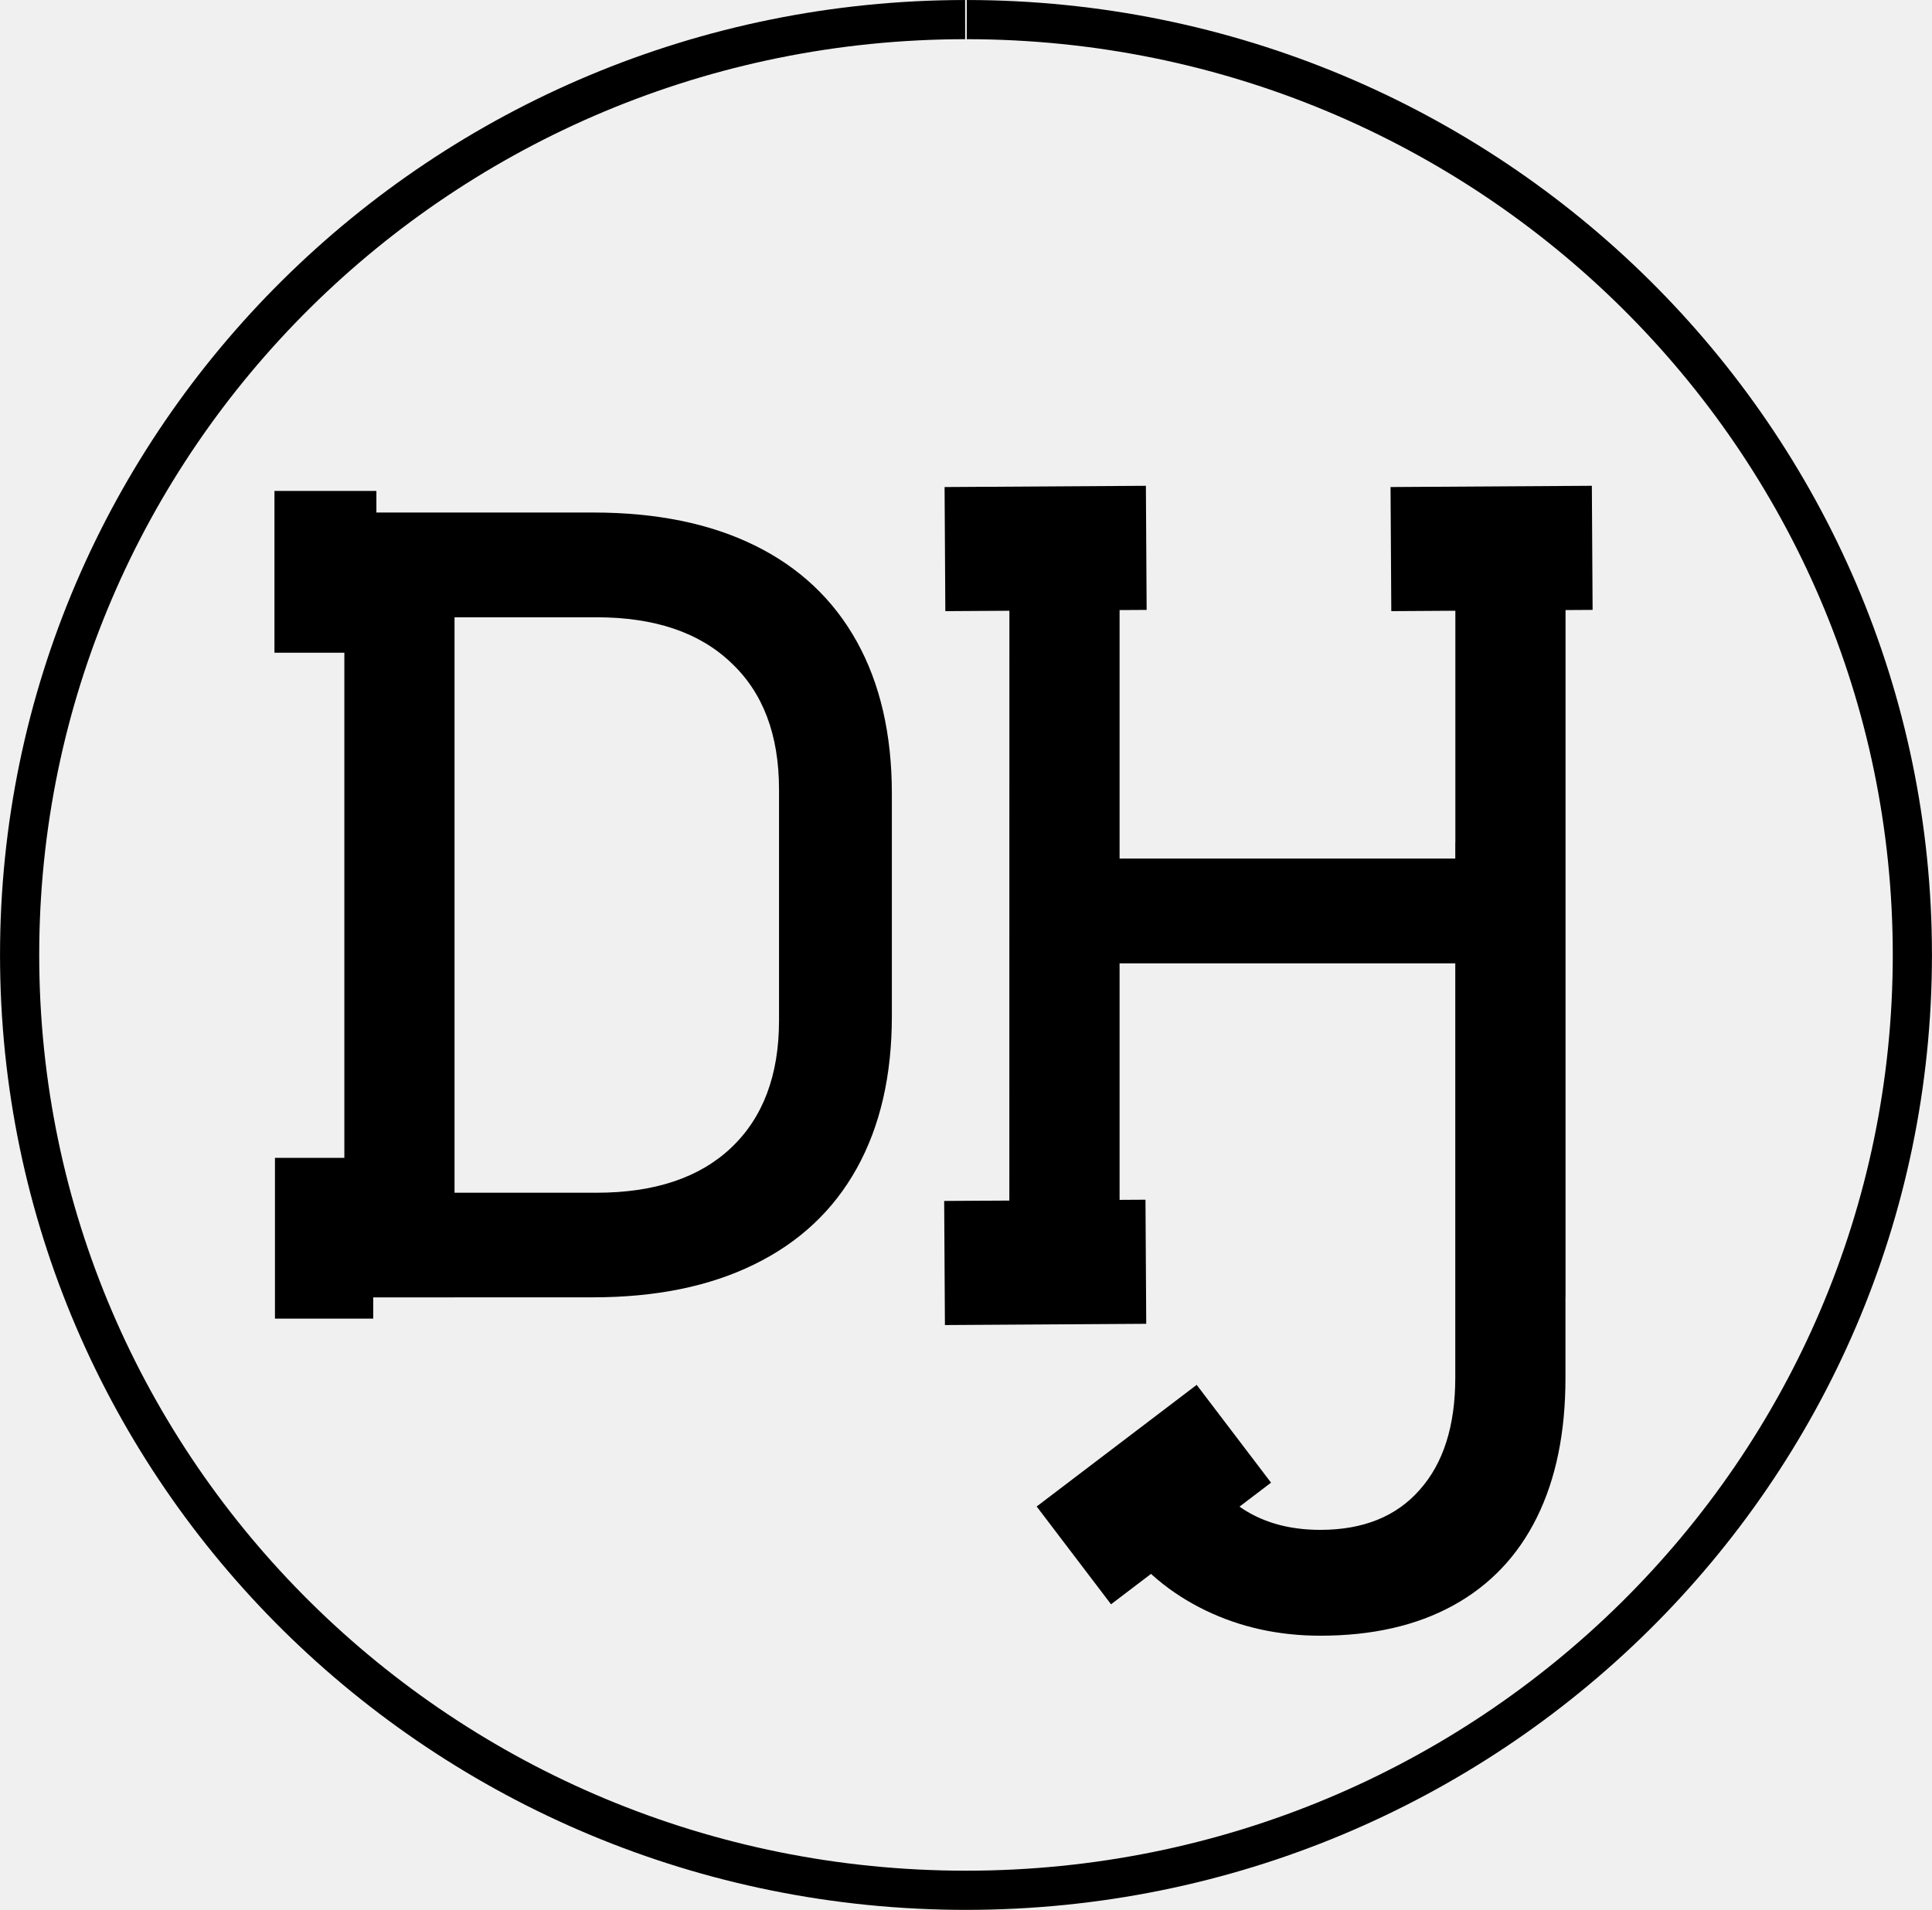
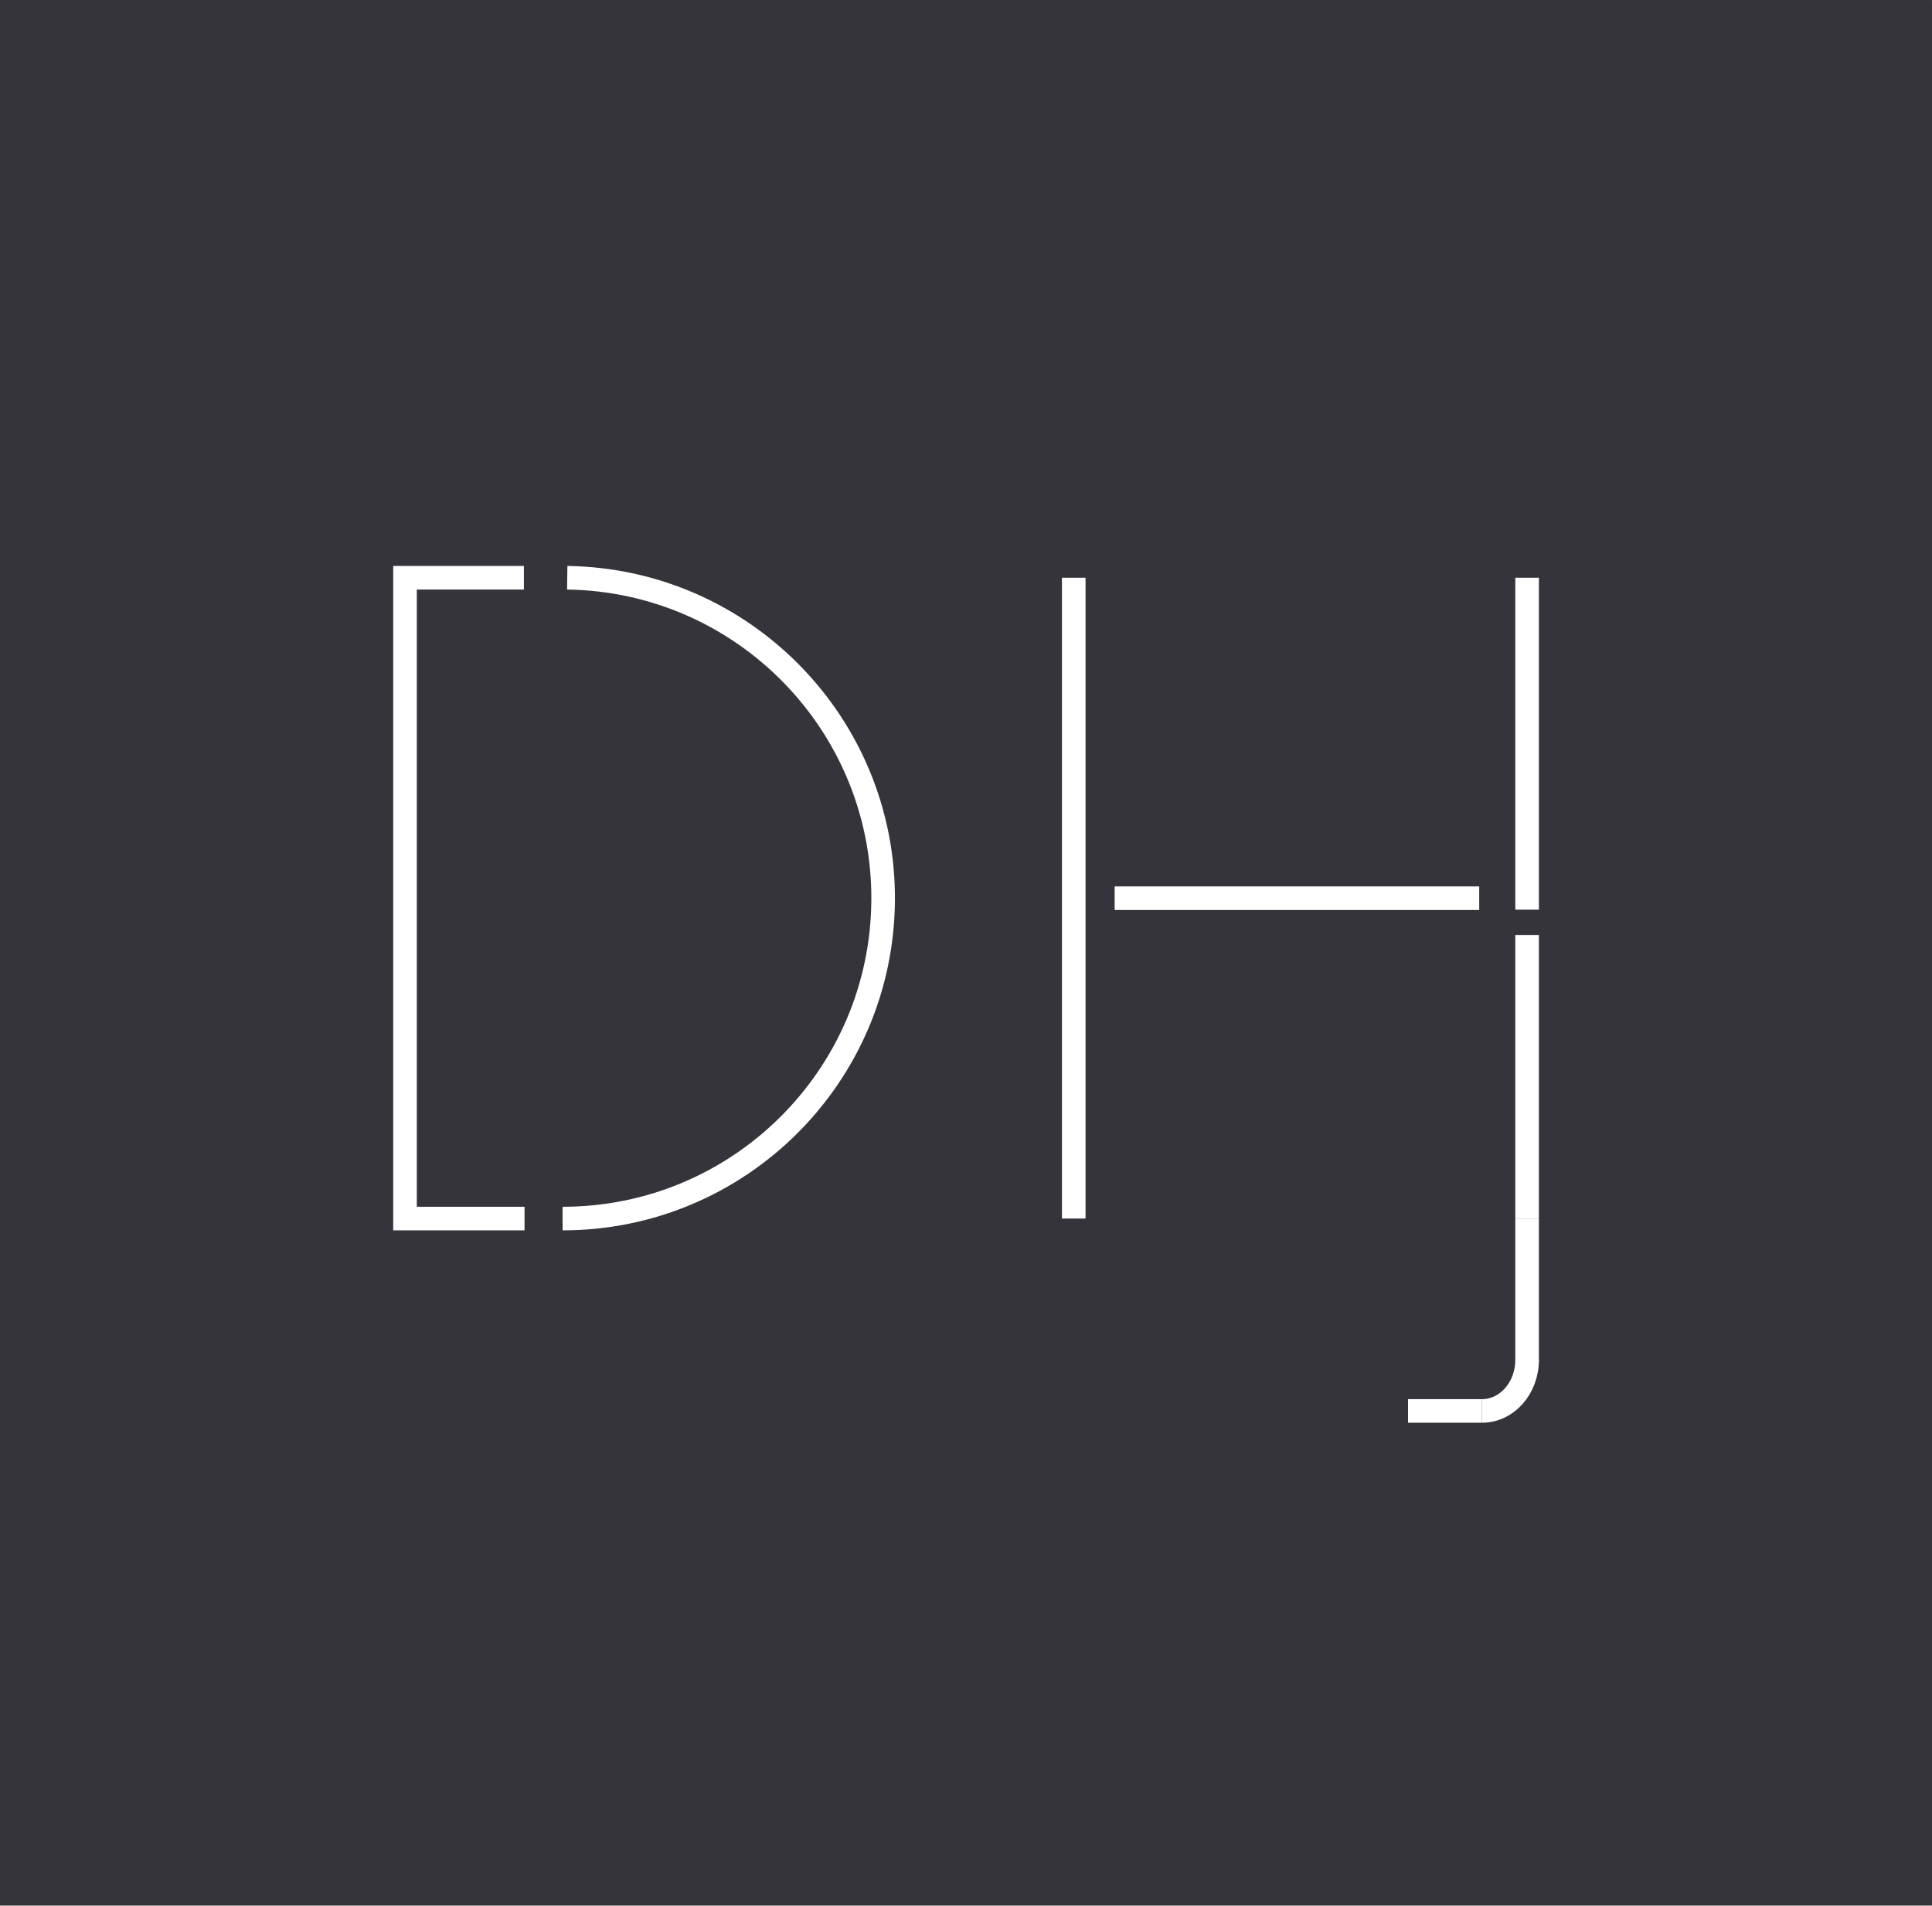
- <svg xmlns="http://www.w3.org/2000/svg" xmlns:ns1="http://www.openswatchbook.org/uri/2009/osb" id="svg8" version="1.1" viewBox="0 0 24.655 24.377" height="24.377mm" width="24.655mm">
+ <svg xmlns="http://www.w3.org/2000/svg" xmlns:ns1="http://www.openswatchbook.org/uri/2009/osb" width="24.568mm" height="24.238mm" viewBox="0 0 24.568 24.238" version="1.1" id="svg8">
  <defs id="defs2">
-     <linearGradient ns1:paint="solid" id="linearGradient3095">
-       <stop id="stop3093" offset="0" style="stop-color:#000000;stop-opacity:1;" />
+     <linearGradient id="linearGradient3095" ns1:paint="solid">
+       <stop style="stop-color:#000000;stop-opacity:1;" offset="0" id="stop3093" />
    </linearGradient>
  </defs>
-   <g transform="translate(-92.67259,-136.3114)" id="layer1">
-     <g style="font-style:normal;font-variant:normal;font-weight:normal;font-stretch:normal;font-size:14.111px;line-height:1.25;font-family:Bahnschrift;-inkscape-font-specification:'Bahnschrift, @wght=400,wdth=100.0';font-variant-ligatures:normal;font-variant-caps:normal;font-variant-numeric:normal;font-variant-east-asian:normal;font-variation-settings:'wdth' 100, 'wght' 400;letter-spacing:0px;word-spacing:0px;stroke-width:0.265" id="text839" aria-label="D" />
-     <g style="font-style:normal;font-variant:normal;font-weight:normal;font-stretch:normal;font-size:14.111px;line-height:1.25;font-family:Bahnschrift;-inkscape-font-specification:'Bahnschrift, @wght=400,wdth=100.0';font-variant-ligatures:normal;font-variant-caps:normal;font-variant-numeric:normal;font-variant-east-asian:normal;font-variation-settings:'wdth' 100, 'wght' 400;letter-spacing:0px;word-spacing:0px;stroke-width:0.265" id="text845" aria-label="H" />
-     <g style="stroke:#000000;stroke-opacity:1" transform="translate(20.66699,40.16257)" id="g3280">
-       <g aria-label="J" id="text849" style="font-style:normal;font-variant:normal;font-weight:normal;font-stretch:normal;font-size:14.111px;line-height:1.25;font-family:Bahnschrift;-inkscape-font-specification:'Bahnschrift, @wght=400,wdth=100.0';font-variant-ligatures:normal;font-variant-caps:normal;font-variant-numeric:normal;font-variant-east-asian:normal;font-variation-settings:'wdth' 100, 'wght' 400;letter-spacing:0px;word-spacing:0px;opacity:1;fill:#000000;fill-opacity:1;fill-rule:nonzero;stroke:none;stroke-width:0.265;stroke-opacity:1" transform="translate(0.1969984,-0.02234112)">
-         <path id="path883" style="font-style:normal;font-variant:normal;font-weight:normal;font-stretch:normal;font-size:14.111px;font-family:Bahnschrift;-inkscape-font-specification:'Bahnschrift, @wght=400,wdth=100.0';font-variant-ligatures:normal;font-variant-caps:normal;font-variant-numeric:normal;font-variant-east-asian:normal;font-variation-settings:'wdth' 100, 'wght' 400;fill:#000000;fill-opacity:1;fill-rule:nonzero;stroke:none;stroke-width:0.265;stroke-opacity:1" d="m 88.658,117.049 q -0.799,0 -1.468,-0.324 -0.668,-0.324 -1.089,-0.91 l 1.151,-0.827 q 0.193,0.338 0.558,0.524 0.365,0.186 0.847,0.186 0.82,0 1.268,-0.51 0.455,-0.51 0.455,-1.433 v -6.828 h 1.406 v 6.835 q 0,1.04 -0.365,1.778 -0.365,0.737 -1.068,1.123 -0.703,0.386 -1.695,0.386 z m 1.723,-14.336 h 1.406 v 10.018 h -1.406 z m -5.691,0 h 1.406 v 10.018 H 84.689 Z m 0.875,4.417 h 5.56 v 1.337 h -5.56 z m -8.411,4.265 h 2.267 q 1.109,0 1.716,-0.572 0.613,-0.579 0.613,-1.626 v -2.949 q 0,-1.047 -0.613,-1.619 -0.606,-0.579 -1.716,-0.579 h -2.267 v -1.337 h 2.226 q 1.206,0 2.06,0.42 0.854,0.42 1.302,1.226 0.448,0.806 0.448,1.943 v 2.839 q 0,1.137 -0.448,1.943 -0.448,0.806 -1.309,1.226 -0.854,0.42 -2.06,0.42 h -2.219 z m -0.951,-8.682 h 1.406 v 10.018 h -1.406 z" />
+   <g id="layer1" transform="translate(-92.76708,-136.3114)">
+     <g aria-label="D" id="text839" style="font-style:normal;font-variant:normal;font-weight:normal;font-stretch:normal;font-size:14.111px;line-height:1.25;font-family:Bahnschrift;-inkscape-font-specification:'Bahnschrift, @wght=400,wdth=100.0';font-variant-ligatures:normal;font-variant-caps:normal;font-variant-numeric:normal;font-variant-east-asian:normal;font-variation-settings:'wdth' 100, 'wght' 400;letter-spacing:0px;word-spacing:0px;stroke-width:0.265" />
+     <g aria-label="H" id="text845" style="font-style:normal;font-variant:normal;font-weight:normal;font-stretch:normal;font-size:14.111px;line-height:1.25;font-family:Bahnschrift;-inkscape-font-specification:'Bahnschrift, @wght=400,wdth=100.0';font-variant-ligatures:normal;font-variant-caps:normal;font-variant-numeric:normal;font-variant-east-asian:normal;font-variation-settings:'wdth' 100, 'wght' 400;letter-spacing:0px;word-spacing:0px;stroke-width:0.265" />
+     <g id="g3280" transform="translate(20.66699,40.16257)" style="stroke:#000000;stroke-opacity:1">
+       <rect y="96.149" x="72.1" height="24.238" width="24.568" id="rect949" style="fill:#34343a;fill-opacity:1;stroke:none;stroke-width:0.3;stroke-linejoin:round;stroke-miterlimit:4;stroke-dasharray:none;stroke-opacity:1" />
+       <g transform="translate(0.3574224,-0.4244805)" style="font-style:normal;font-variant:normal;font-weight:normal;font-stretch:normal;font-size:14.111px;line-height:1.25;font-family:Bahnschrift;-inkscape-font-specification:'Bahnschrift, @wght=400,wdth=100.0';font-variant-ligatures:normal;font-variant-caps:normal;font-variant-numeric:normal;font-variant-east-asian:normal;font-variation-settings:'wdth' 100, 'wght' 400;letter-spacing:0px;word-spacing:0px;opacity:1;fill:#000000;fill-opacity:1;fill-rule:nonzero;stroke:#ffffff;stroke-width:0.265;stroke-opacity:1" id="text849" aria-label="J">
+         <g transform="translate(-0.5291299)" style="stroke-width:0.3;stroke-miterlimit:4;stroke-dasharray:none" id="g975">
+           <path style="fill:none;stroke:#ffffff;stroke-width:0.3;stroke-linejoin:round;stroke-miterlimit:4;stroke-dasharray:none;stroke-opacity:1" id="path864" d="m 79.485,103.922 a 4.076,4.076 0 0 1 4.017,4.105 4.076,4.076 0 0 1 -4.076,4.046" />
+           <path style="fill:none;stroke:#ffffff;stroke-width:0.3;stroke-linecap:butt;stroke-linejoin:miter;stroke-miterlimit:4;stroke-dasharray:none;stroke-opacity:1" d="m 78.934,103.922 h -1.512 v 8.151 h 1.52" id="path878" />
+           <path style="fill:none;stroke:#ffffff;stroke-width:0.3;stroke-linecap:butt;stroke-linejoin:miter;stroke-miterlimit:4;stroke-dasharray:none;stroke-opacity:1" d="m 85.926,103.922 v 8.151" id="path894" />
+           <path style="fill:none;stroke:#ffffff;stroke-width:0.3;stroke-linecap:butt;stroke-linejoin:miter;stroke-miterlimit:4;stroke-dasharray:none;stroke-opacity:1" d="m 91.691,103.922 v 4.222" id="path896" />
+           <path style="fill:none;stroke:#ffffff;stroke-width:0.3;stroke-linecap:butt;stroke-linejoin:miter;stroke-miterlimit:4;stroke-dasharray:none;stroke-opacity:1" d="m 86.446,107.998 h 4.636" id="path902" />
+           <path style="fill:none;stroke:#ffffff;stroke-width:0.3;stroke-linecap:butt;stroke-linejoin:miter;stroke-miterlimit:4;stroke-dasharray:none;stroke-opacity:1" d="m 91.691,113.886 v -1.813" id="path912" />
+           <path style="fill:none;stroke:#ffffff;stroke-width:0.3;stroke-linejoin:round;stroke-miterlimit:4;stroke-dasharray:none;stroke-opacity:1" id="path945" d="m 91.691,113.871 a 0.574,0.649 0 0 1 -0.574,0.649" />
+           <path style="fill:none;stroke:#ffffff;stroke-width:0.3;stroke-linecap:butt;stroke-linejoin:miter;stroke-miterlimit:4;stroke-dasharray:none;stroke-opacity:1" d="M 91.117,114.52 H 90.177" id="path947" />
+           <path id="path896-0" d="m 91.691,108.466 v 3.608" style="font-style:normal;font-variant:normal;font-weight:normal;font-stretch:normal;font-size:14.111px;line-height:1.25;font-family:Bahnschrift;-inkscape-font-specification:'Bahnschrift, @wght=400,wdth=100.0';font-variant-ligatures:normal;font-variant-caps:normal;font-variant-numeric:normal;font-variant-east-asian:normal;font-variation-settings:'wdth' 100, 'wght' 400;letter-spacing:0px;word-spacing:0px;opacity:1;fill:none;fill-opacity:1;fill-rule:nonzero;stroke:#ffffff;stroke-width:0.3;stroke-linecap:butt;stroke-linejoin:miter;stroke-miterlimit:4;stroke-dasharray:none;stroke-opacity:1" />
+         </g>
      </g>
-       <path style="font-variation-settings:'wdth' 100, 'wght' 400;opacity:1;mix-blend-mode:normal;fill:none;fill-opacity:1;fill-rule:nonzero;stroke:#000000;stroke-width:0.5;stroke-miterlimit:4;stroke-dasharray:none;stroke-opacity:1;paint-order:markers stroke fill" id="path857" d="M 84.343,96.399 A 12.077,11.939 0 0 1 96.41,108.342 12.077,11.939 0 0 1 84.334,120.276 12.077,11.939 0 0 1 72.256,108.343 12.077,11.939 0 0 1 84.322,96.399" />
-       <rect style="font-variation-settings:'wdth' 100, 'wght' 400;opacity:1;fill:#000000;fill-opacity:1;fill-rule:nonzero;stroke:#000000;stroke-width:0.552;stroke-miterlimit:4;stroke-dasharray:none;stroke-opacity:1;paint-order:markers stroke fill" id="rect3186" width="0.749" height="1.513" x="75.784" y="102.691" />
-       <rect y="111.197" x="75.784" height="1.513" width="0.715" id="rect3186-9" style="font-variation-settings:'wdth' 100, 'wght' 400;opacity:1;fill:#000000;fill-opacity:1;fill-rule:nonzero;stroke:#000000;stroke-width:0.539;stroke-miterlimit:4;stroke-dasharray:none;stroke-opacity:1;paint-order:markers stroke fill" />
-       <rect style="font-variation-settings:'wdth' 100, 'wght' 400;opacity:1;fill:#000000;fill-opacity:1;fill-rule:nonzero;stroke:#000000;stroke-width:0.674;stroke-miterlimit:4;stroke-dasharray:none;stroke-opacity:1;paint-order:markers stroke fill" id="rect3186-9-9" width="0.894" height="1.891" x="143.77" y="-0.252" transform="rotate(52.75561)" />
-       <rect transform="matrix(0.00601075,0.9999819,-0.999981,0.00616901,0,0)" y="-85.673" x="103.221" height="1.891" width="0.906" id="rect3186-9-9-7" style="font-variation-settings:'wdth' 100, 'wght' 400;opacity:1;fill:#000000;fill-opacity:1;fill-rule:nonzero;stroke:#000000;stroke-width:0.678;stroke-miterlimit:4;stroke-dasharray:none;stroke-opacity:1;paint-order:markers stroke fill" />
-       <rect style="font-variation-settings:'wdth' 100, 'wght' 400;opacity:1;fill:#000000;fill-opacity:1;fill-rule:nonzero;stroke:#000000;stroke-width:0.678;stroke-miterlimit:4;stroke-dasharray:none;stroke-opacity:1;paint-order:markers stroke fill" id="rect3186-9-9-7-1" width="0.906" height="1.891" x="103.256" y="-91.364" transform="matrix(0.00601075,0.9999819,-0.999981,0.00616901,0,0)" />
-       <rect style="font-variation-settings:'wdth' 100, 'wght' 400;opacity:1;fill:#000000;fill-opacity:1;fill-rule:nonzero;stroke:#000000;stroke-width:0.678;stroke-miterlimit:4;stroke-dasharray:none;stroke-opacity:1;paint-order:markers stroke fill" id="rect3186-9-9-7-5" width="0.906" height="1.891" x="112.333" y="-85.613" transform="matrix(0.00601075,0.9999819,-0.999981,0.00616901,0,0)" />
    </g>
  </g>
</svg>
